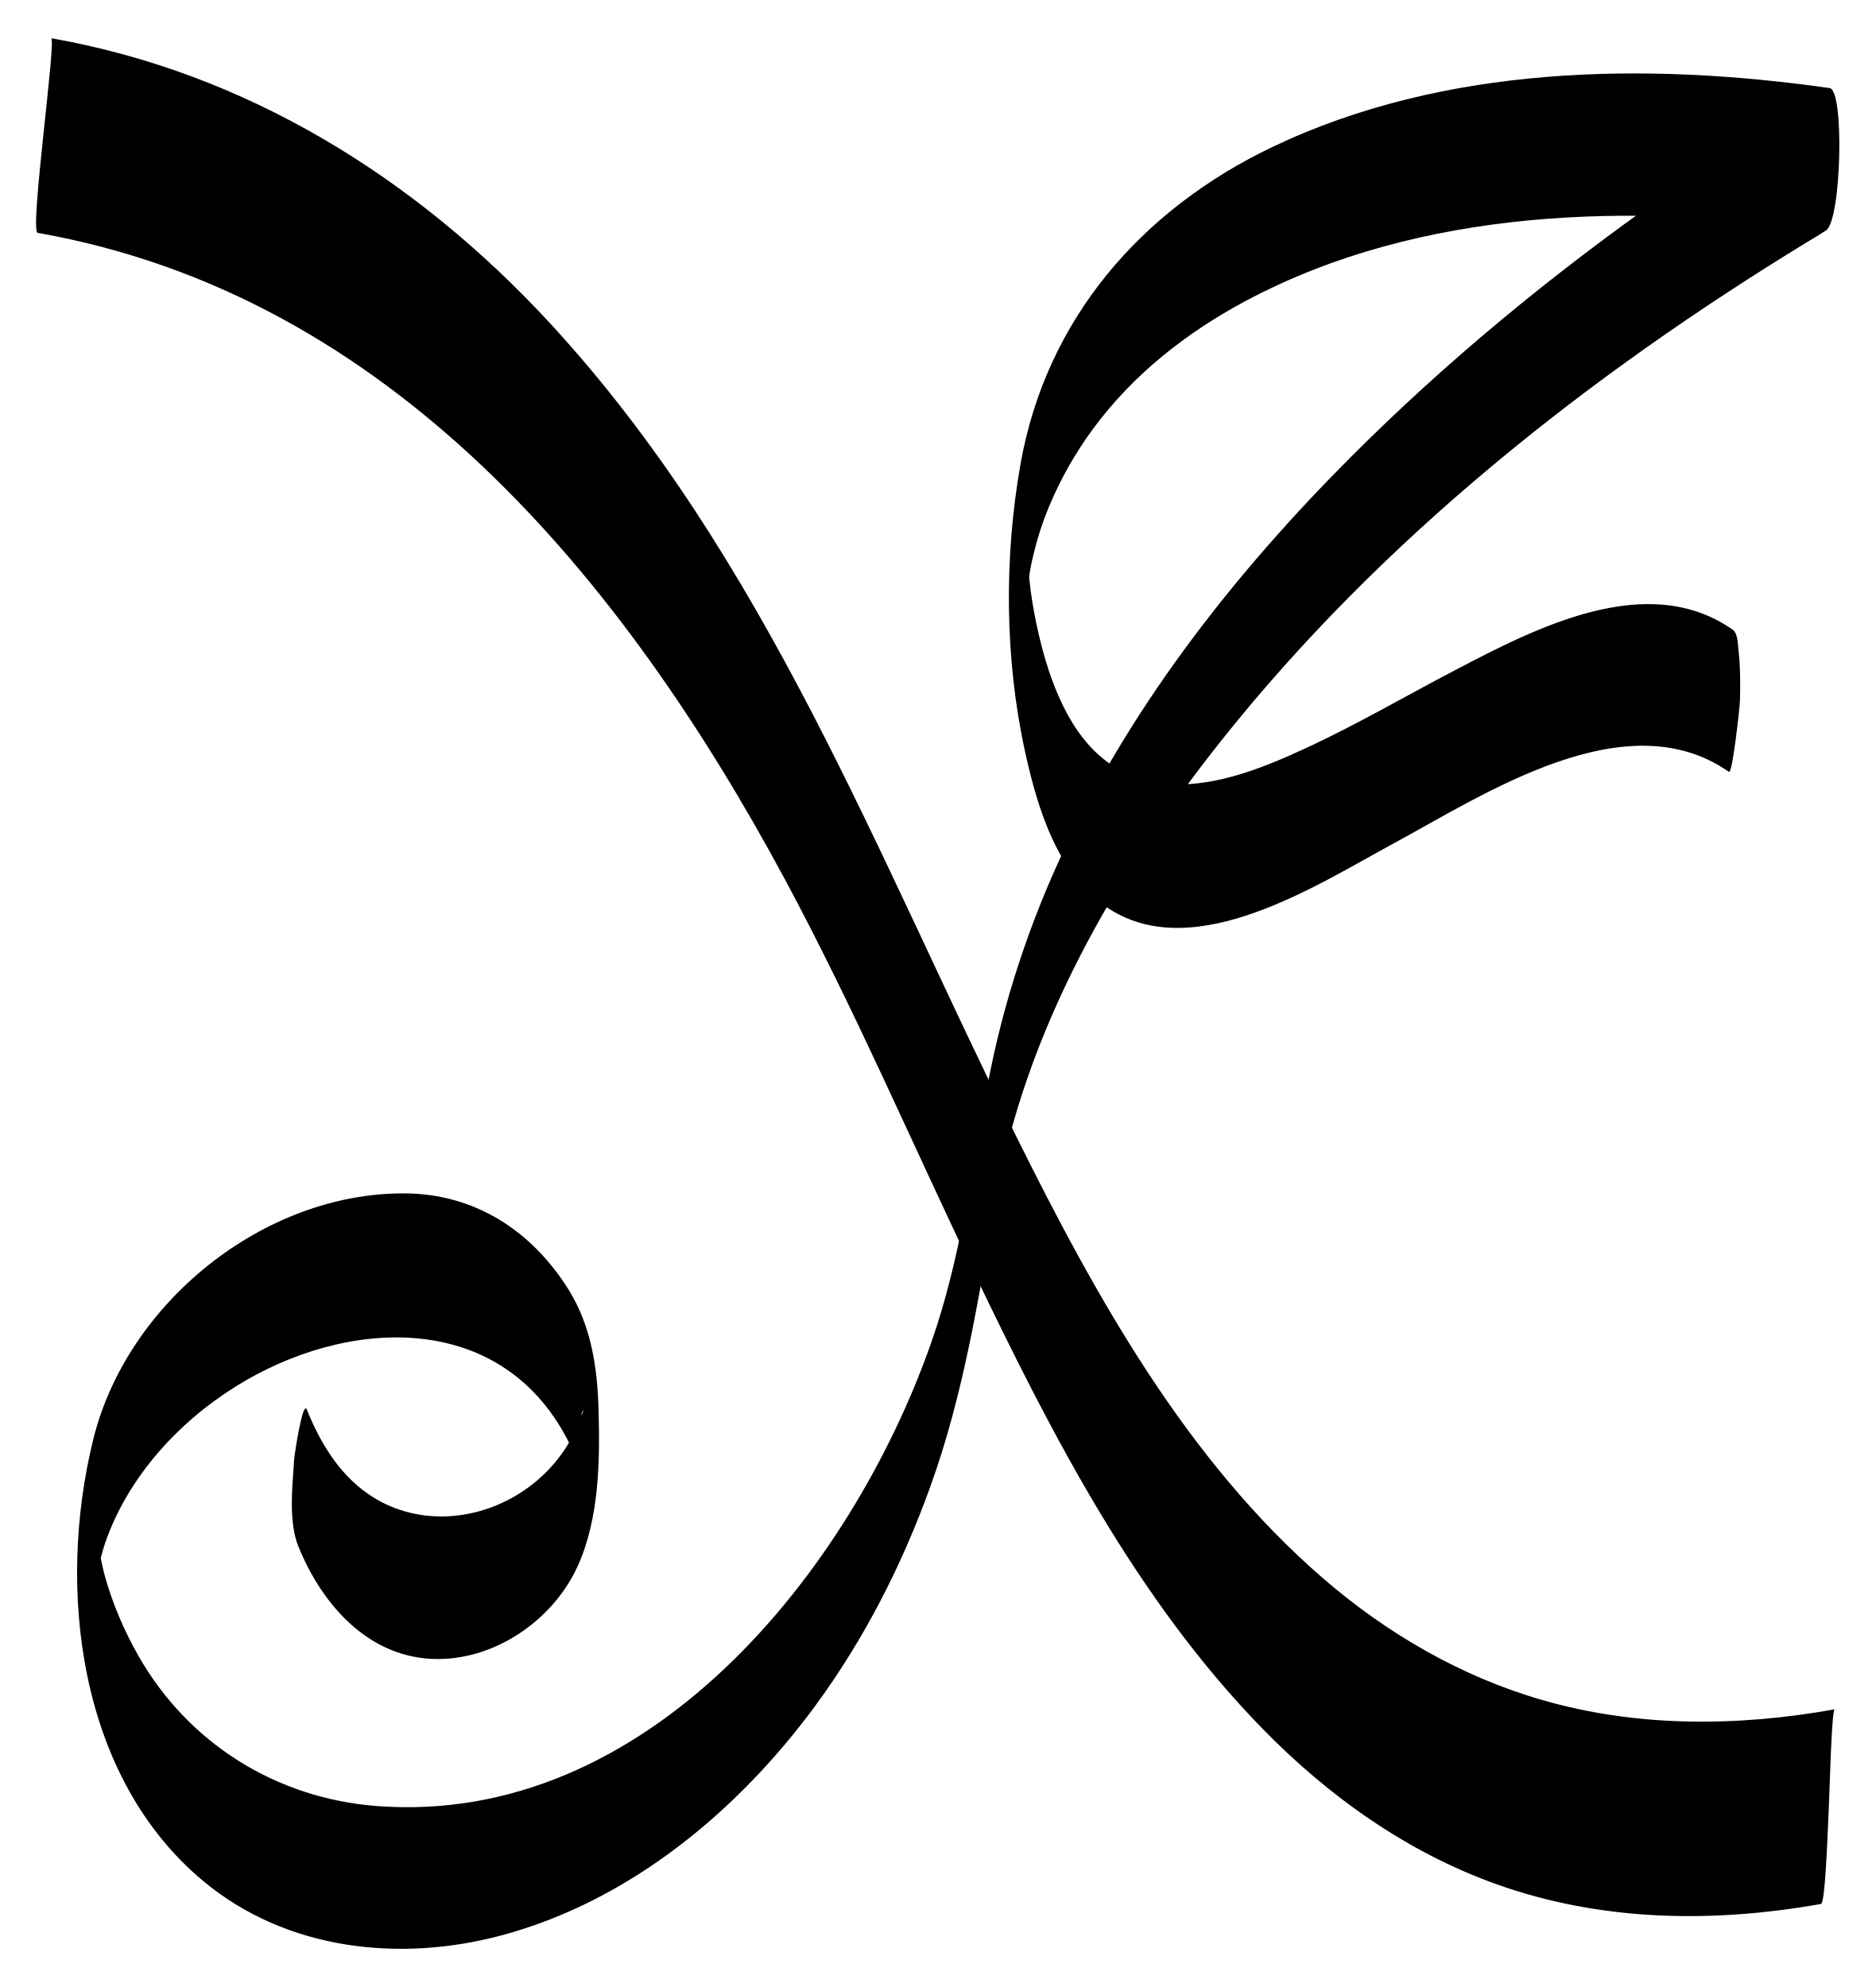
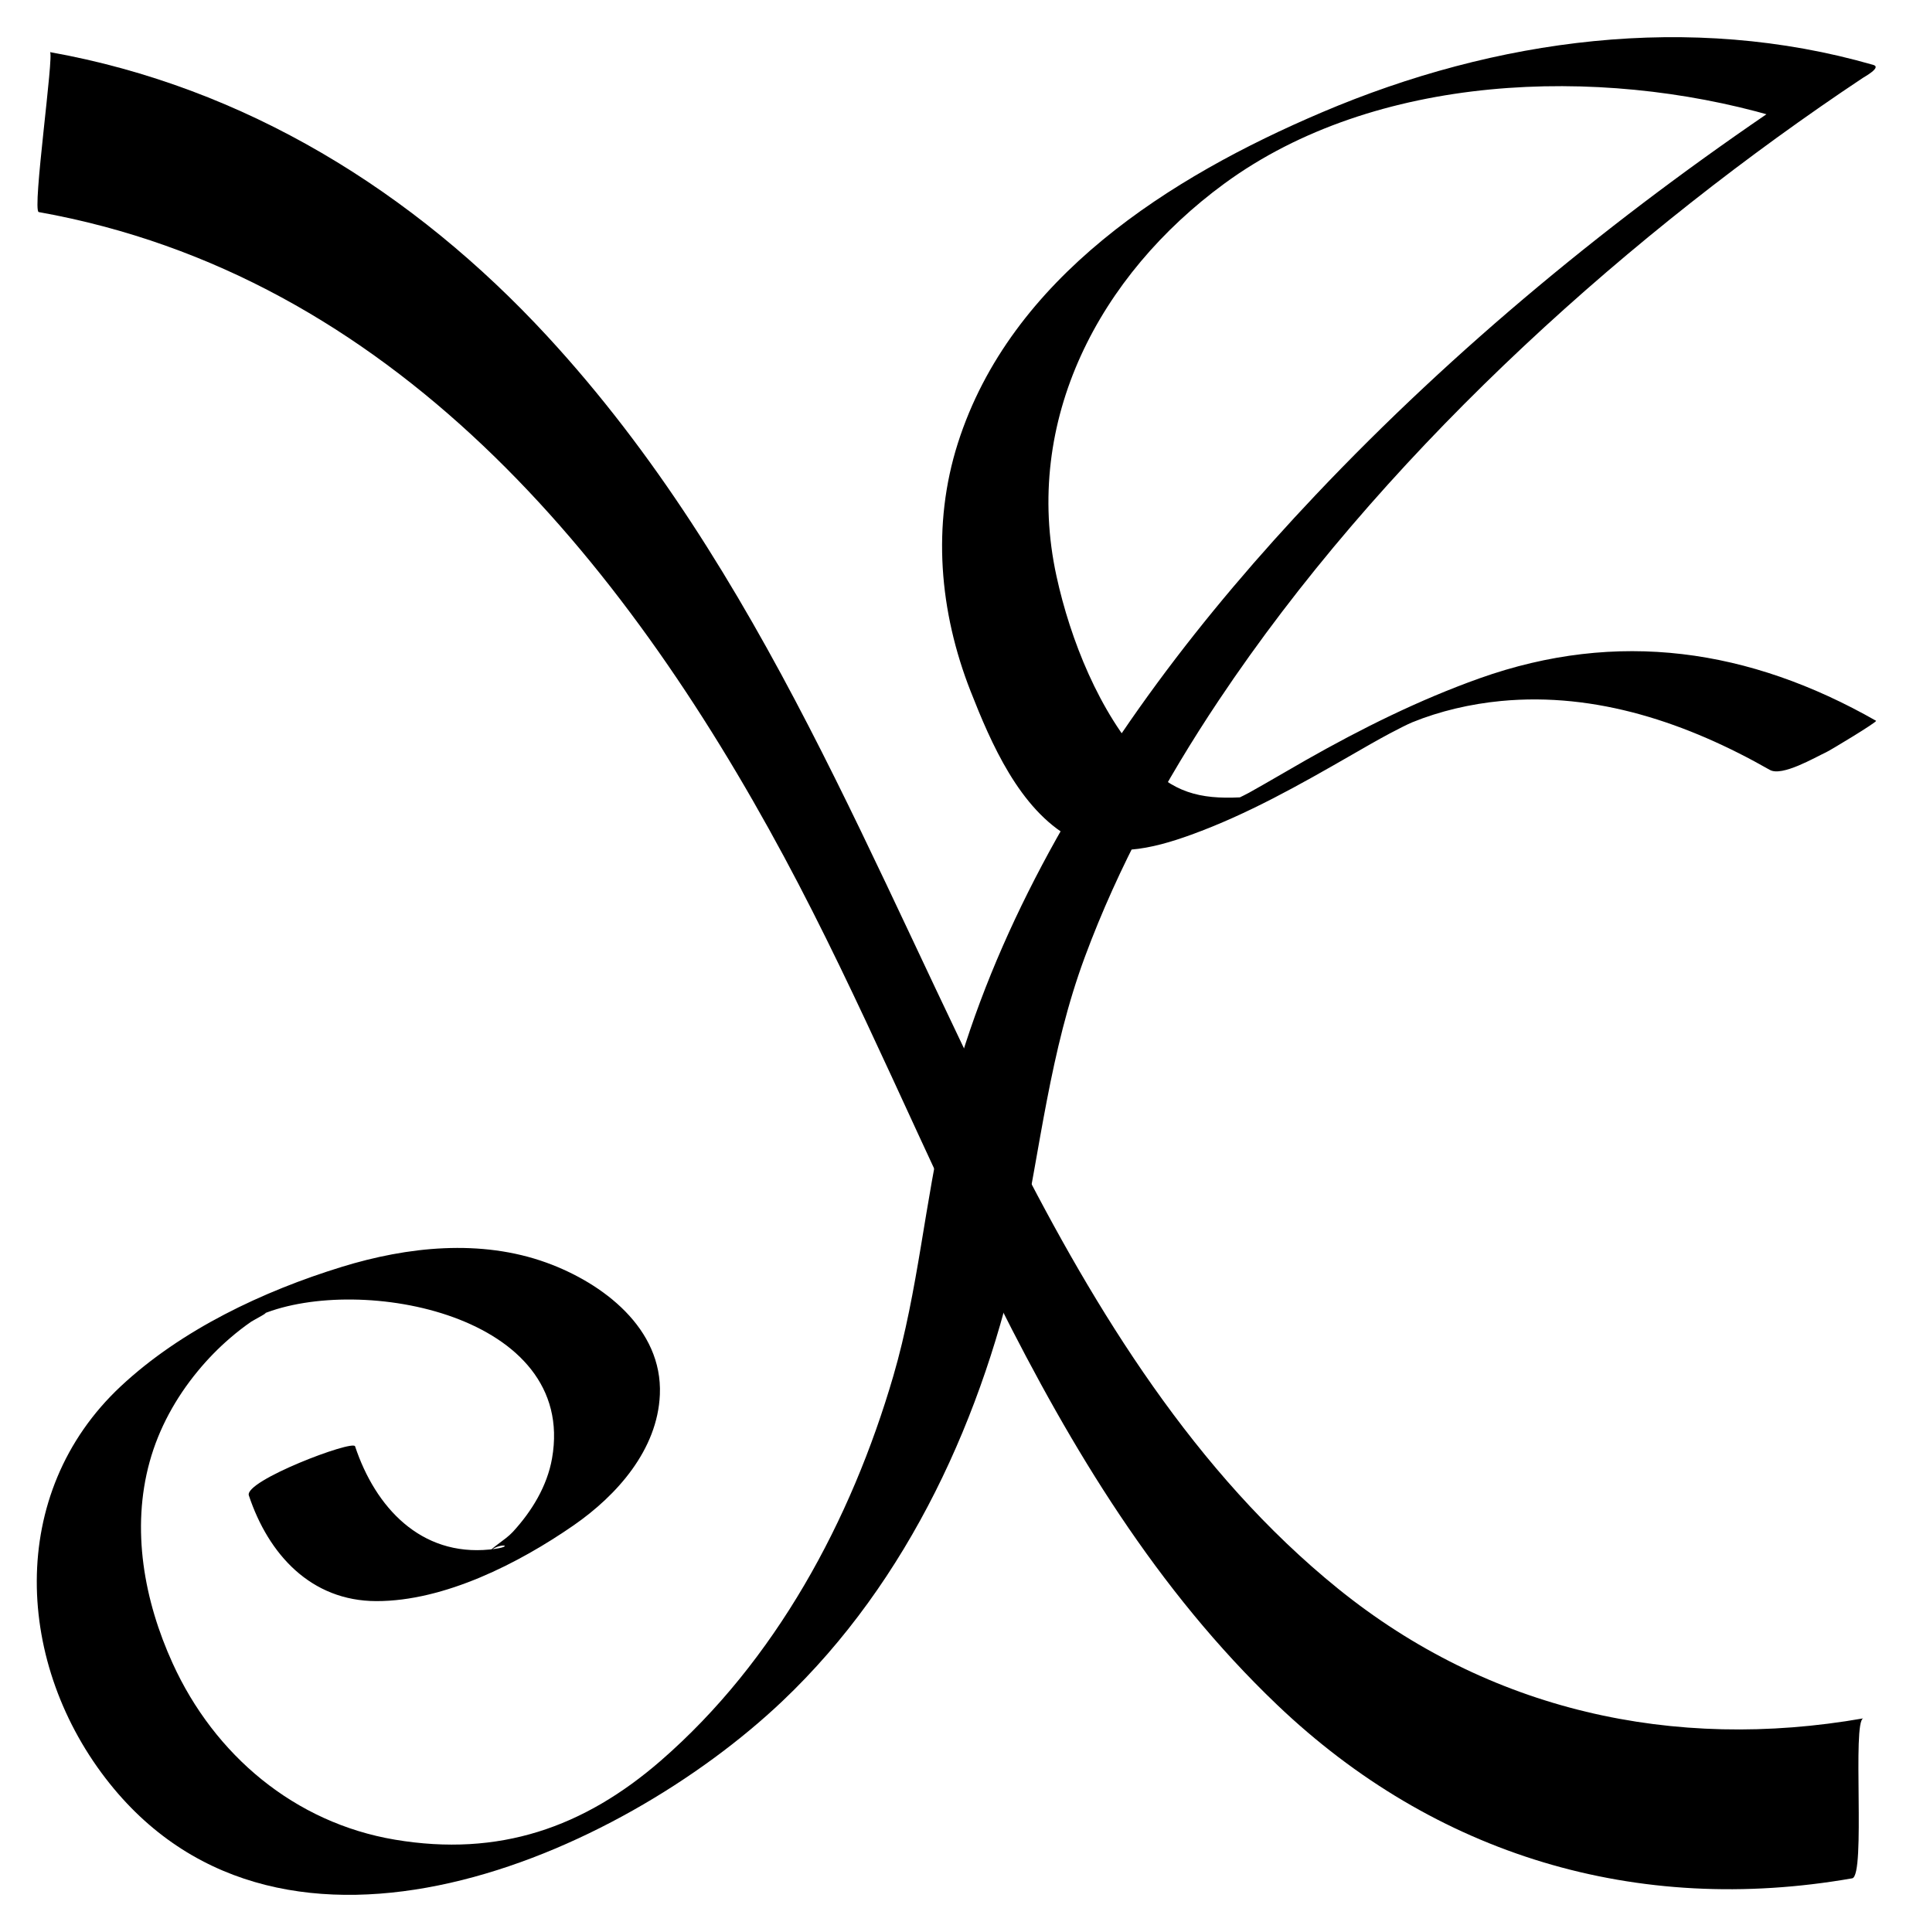
- <svg xmlns="http://www.w3.org/2000/svg" fill="currentColor" viewBox="155.66 185.52 355.71 376.93">
-   <path d="M212.27 478.91c4.73 11.68 14.24 22.02 27.77 21.29 10.73-.58 20.84-7.94 25.23-17.68 4.06-9.02 4.19-19.91 3.92-29.59-.23-8.01-1.39-15.87-5.69-22.77-6.99-11.2-17.81-18.19-31.09-18.26-26.81-.13-52.66 20.82-59.04 46.58-7.04 28.42-2.84 64.21 20.91 83.93 15.75 13.08 37.19 15.42 56.52 10.24 24.26-6.51 44.72-23.49 59.41-43.43 9.35-12.69 16.57-26.87 21.9-41.68 6.37-17.69 9.16-35.68 12.33-54.11 5.55-32.27 22.68-62.03 42.83-87.38 30.39-38.25 69.6-69.24 111.14-94.6 1.21-.74 2.44-1.44 3.61-2.23 2.91-1.95 3.49-26.59.68-26.99-34.99-4.98-73.05-4.37-105.55 11.1-24.97 11.88-43.06 32.69-47.93 60.23-3.13 17.7-3 36.9.85 54.49 2.36 10.76 6.16 23.59 16.02 29.91 16.38 10.5 39.5-4.66 53.82-12.4 17.38-9.4 44.16-27.26 63.67-13.62.69.48 2.07-12.45 2.1-13.45.08-3.18.08-6.4-.27-9.56-.13-1.15-.1-3.26-1.14-3.98-16.2-11.32-37.42-.25-52.55 7.66-9.42 4.92-18.62 10.31-28.27 14.78-7.87 3.65-16.62 7.23-25.46 6.92s-15.4-5.3-19.59-12.8c-3.11-5.57-4.94-11.75-6.23-17.97-.55-2.67-.99-5.33-1.26-8.04-.35-3.51.06.98-.08-1.06s.03 2.91-.02-.51c0 .43.03 2.96 0 .43.03 3.03.21-1.05-.08 1.64.03-.3.3-2 .01-.31.11-.66.19-1.33.31-2 .18-1.06.38-1.99.7-3.28.71-2.89 1.61-5.71 2.74-8.46a70.6 70.6 0 0 1 8.64-15.28c7.54-10.18 17.67-18.13 28.8-24.06 33.27-17.75 73.58-18.58 110.09-13.38.23-9 .46-17.99.68-26.99-10.37 6.94-21.15 13.2-31.38 20.38-21.15 14.85-41.19 31.32-59.46 49.61-21.54 21.58-40.8 46.01-53.98 73.64-6.87 14.42-11.92 29.64-14.88 45.33-3.14 16.62-5.09 33.02-10.74 49.09-15.26 43.45-53.86 91.67-105.04 87.84-19.14-1.43-35.95-11.93-45.4-28.67-2.66-4.71-4.84-9.81-6.29-15.03-.49-1.76-.77-3.53-1.15-5.31-.6-2.8-.13.61-.16 1.89-.01.47-.78 5.12-.04 2.4.48-1.77.85-3.54 1.45-5.28 4.32-12.37 13.69-22.67 24.68-29.56 20.82-13.05 50-14.71 62.92 9.92 1.32 2.52 1.99 5.01 2.71 7.72-.92-3.49.94-11.76.08-12.06-.52-.18 1.02-2.2-.09-.19-.54.98-.79 2.24-1.29 3.27-2.3 4.72-5.89 8.68-10.31 11.5-8.78 5.6-20.17 6.22-28.88.16-5.58-3.88-9.08-9.77-11.59-15.96-.79-1.96-2.36 8.71-2.4 9.37-.31 5.02-1.15 11.8.81 16.63Z" style="fill:currentColor" />
-   <path d="M162.78 229.69c66.92 11.78 111.06 65.63 141.64 122.43 13.15 24.42 24.05 49.89 36.02 74.87 14.67 30.6 30.74 61.92 54.66 86.44 12.56 12.87 27.48 23.5 44.5 29.56 19.78 7.05 40.95 7.36 61.46 3.7.88-.16 1.37-16.89 1.48-18.44.1-1.47.49-18.36 1.11-18.47-18.43 3.29-37.41 3.45-55.51-1.78-15.37-4.44-29.38-12.58-41.46-23.01-25.94-22.4-43.13-53.43-58.18-83.72-26.47-53.26-47.57-110.07-88.57-154.49-25.35-27.46-57.45-47.48-94.56-54.01 1 .18-4.12 36.64-2.58 36.91Z" style="fill:currentColor" />
+ <svg xmlns="http://www.w3.org/2000/svg" fill="currentColor" viewBox="35.63 31.1 220.65 222.89">
+   <g data-name="Capa 1">
+     <path d="M40.1 55.566c40.67 7.273 67.386 39.821 85.981 74.398 17.757 33.02 29.067 71.276 56.851 97.806 18.227 17.406 41.52 24.374 66.344 20.027 1.592-.279-.036-18.223 1.291-18.455-21.92 3.838-43.2-.885-60.606-14.969-16.472-13.329-27.93-31.977-37.399-50.656-16.365-32.285-28.844-66.795-53.82-93.848C83.332 53.18 63.915 41.14 41.39 37.111c.516.092-2.077 18.314-1.29 18.455" />
+     <path d="M64.334 203.624c2.258 6.792 7.155 12.179 14.707 12.192 7.867.014 16.463-4.383 22.754-8.74 4.99-3.456 9.683-8.714 9.95-15.092.32-7.62-6.57-12.854-13.08-15.214-7.591-2.75-16.037-1.847-23.61.486-9.063 2.79-18.497 7.24-25.483 13.767-13.246 12.376-12.191 32.22-1.283 45.85 20.207 25.25 58.654 8.455 77.593-9.522 14.606-13.863 23.275-33.022 27.378-52.504 2.38-11.304 3.46-22.425 7.508-33.351 3.873-10.452 9.254-20.325 15.434-29.583 18.467-27.664 45.288-52.094 71.866-70.187.807-.55 1.62-1.088 2.429-1.633.19-.13 2.204-1.22 1.217-1.504-21.154-6.094-43.564-3.057-63.598 5.469-17.511 7.452-35.897 19.046-41.995 38.162-3.013 9.446-2.132 19.463 1.463 28.618 2.344 5.97 5.632 13.616 11.562 16.909 4.465 2.479 9.357 1.298 13.899-.351 6.504-2.36 12.504-5.757 18.48-9.195 1.47-.847 2.94-1.698 4.438-2.497.866-.462 2.087-1.078 2.56-1.271 3.19-1.301 6.742-2.124 10.242-2.46 11.015-1.051 21.549 2.556 31.013 7.949 1.408.802 5.216-1.448 6.495-2.037.492-.227 5.949-3.521 5.758-3.63-14.591-8.314-29.822-10.567-45.735-4.9-6.968 2.483-13.617 5.793-20.04 9.44-2.196 1.248-4.365 2.543-6.572 3.77-.694.385-2.155 1.033-1.362.74 1.23-.454 1.102-.255.333-.216-4.64.23-7.801-.57-11.071-4.155-5.15-5.646-8.49-14.027-10.09-21.363-3.927-17.993 4.975-34.746 19.365-45.292 17.397-12.75 43.144-13.59 63.236-7.802l1.217-1.504c-19.49 13.152-37.768 28.158-53.944 45.252-12.97 13.705-24.695 28.884-33.154 45.814-4.106 8.217-7.438 16.866-9.562 25.812-2.363 9.952-3.1 20.123-5.976 29.987-4.863 16.673-13.586 32.883-26.831 44.392-8.87 7.705-18.658 11.126-30.651 9.11-11.58-1.946-20.83-9.76-25.648-20.342-3.295-7.235-4.801-15.485-2.652-23.266 1.06-3.841 3.02-7.385 5.55-10.451a31 31 0 0 1 3.75-3.833 29 29 0 0 1 2.413-1.87c.18-.125 2.586-1.395 1.28-.861 11.35-4.647 36.33.057 33.42 16.633-.563 3.209-2.344 6.115-4.526 8.484-.906.985-2.551 1.81-3.252 2.855 1.315-1.961 4.179-1.185.579-.825-7.95.795-13.18-4.867-15.521-11.907-.256-.77-12.814 3.979-12.253 5.667" />
+   </g>
</svg>
